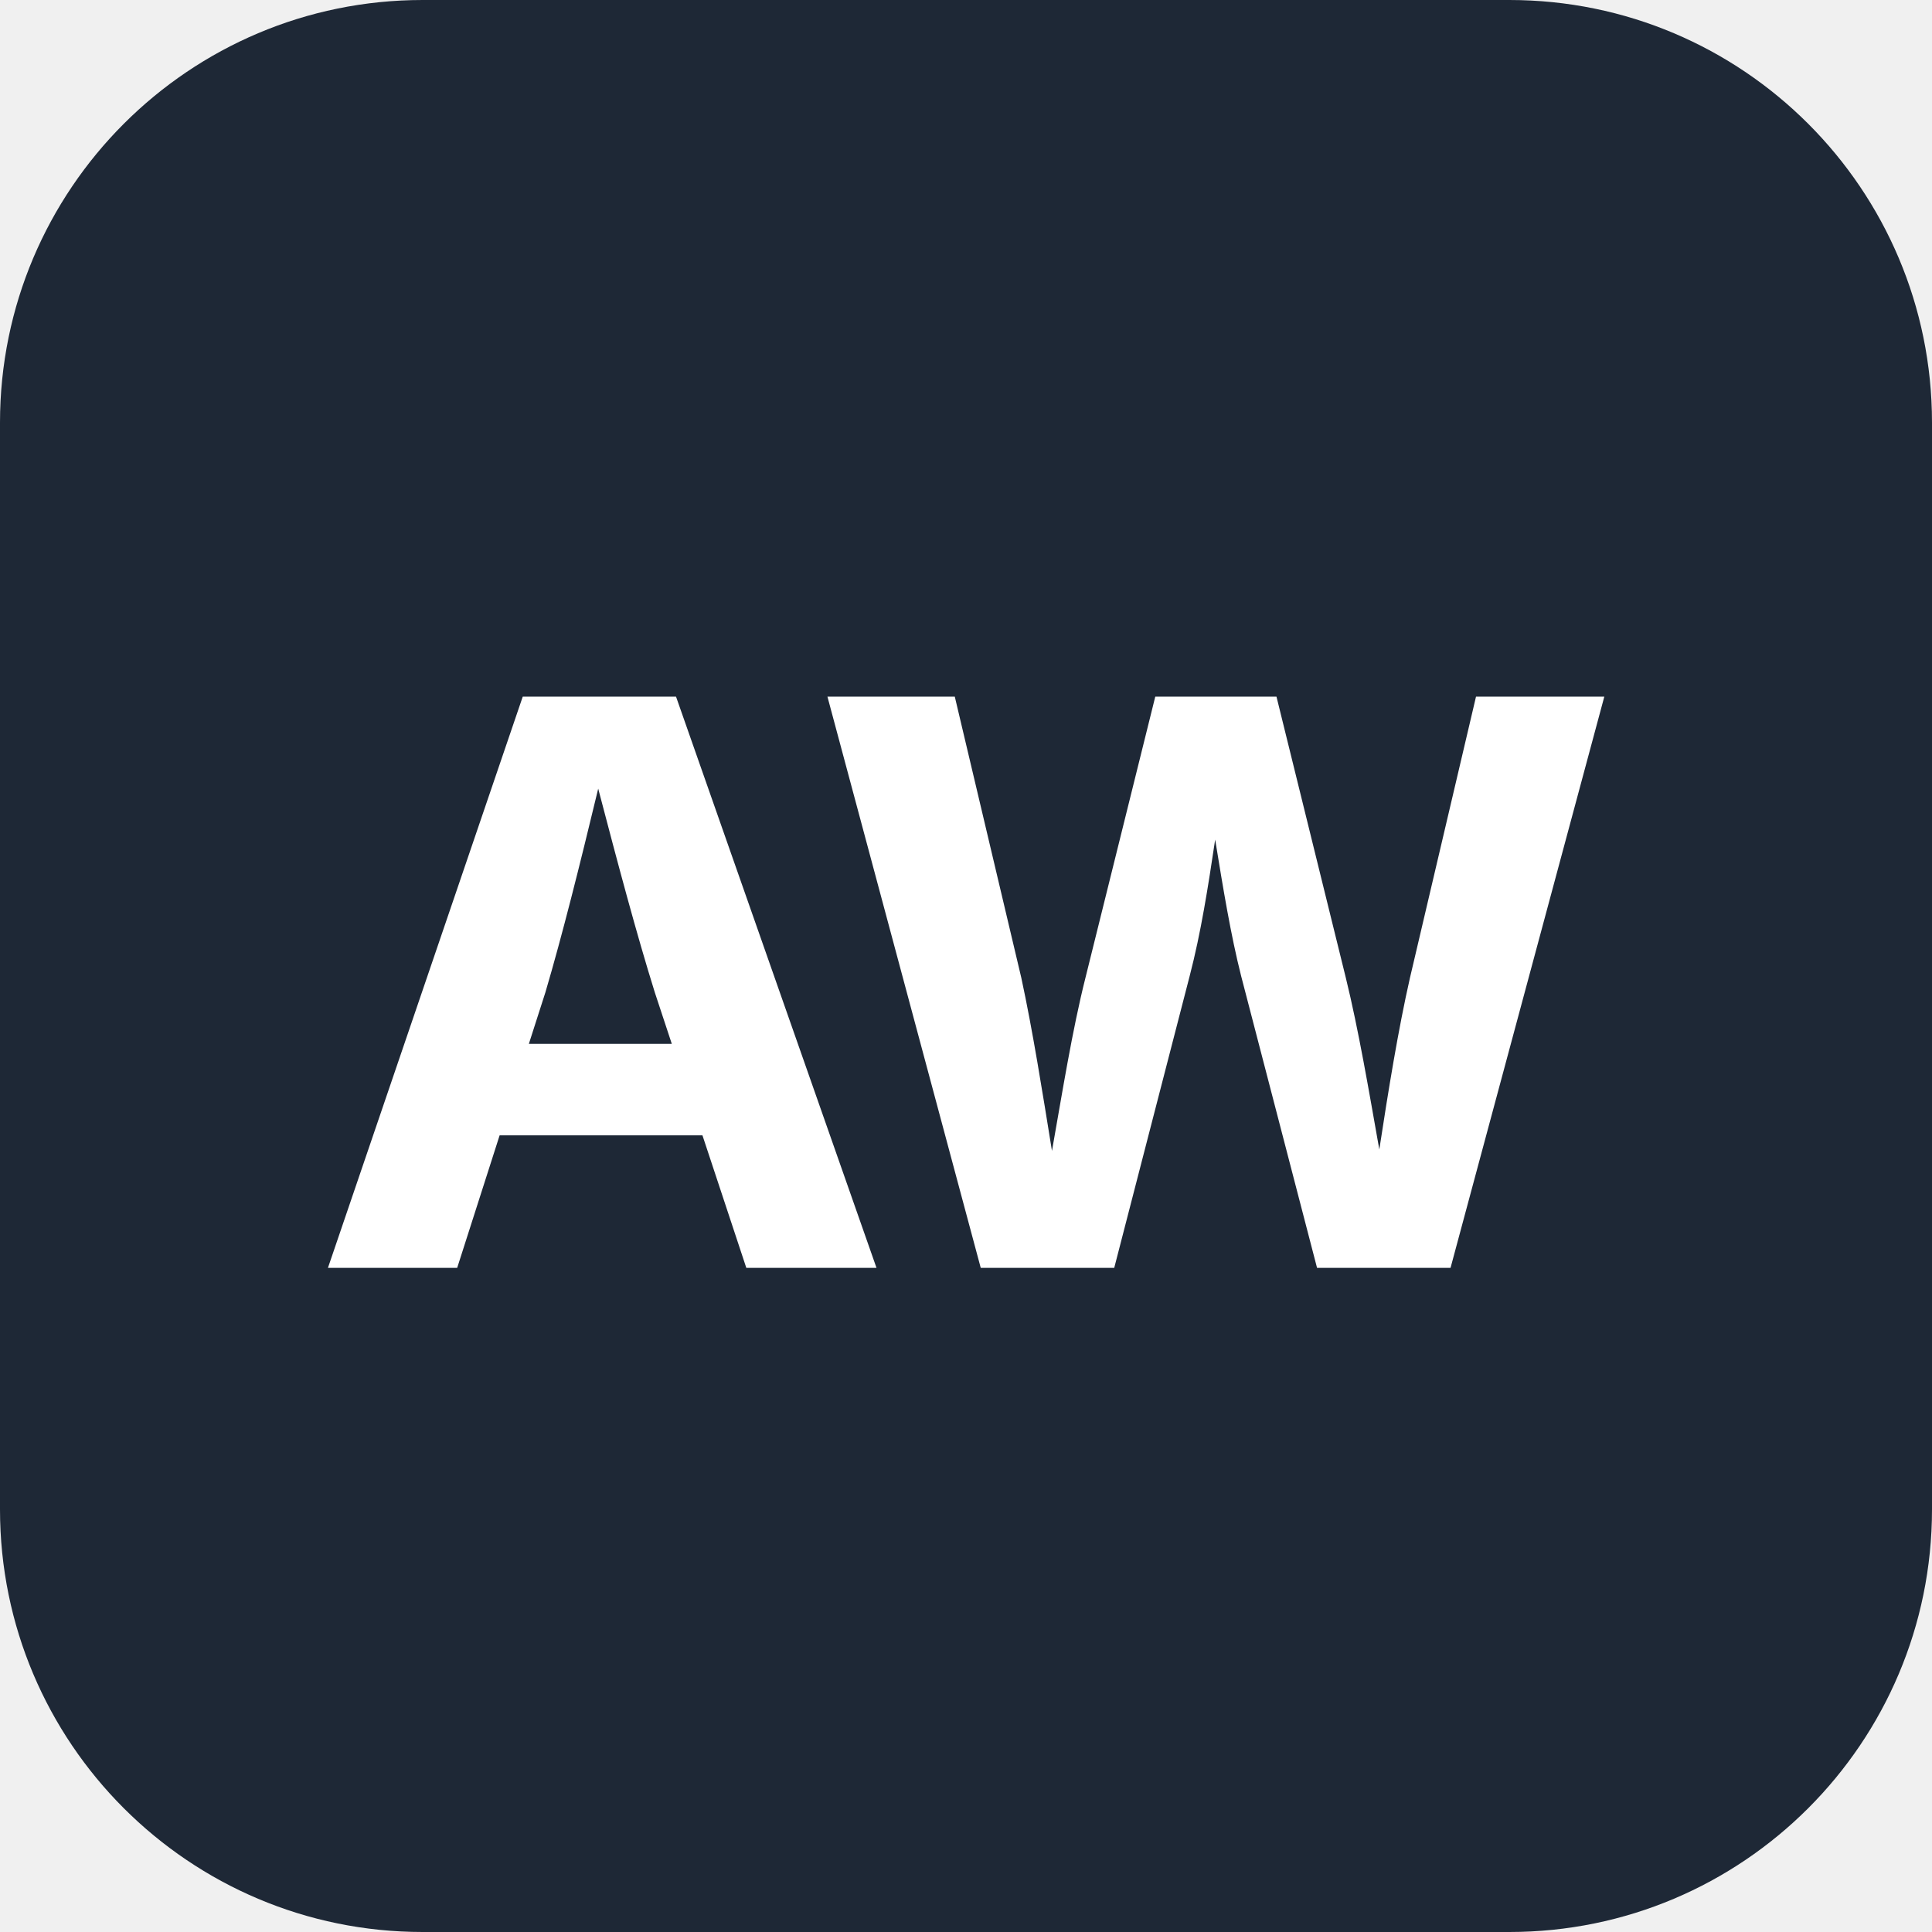
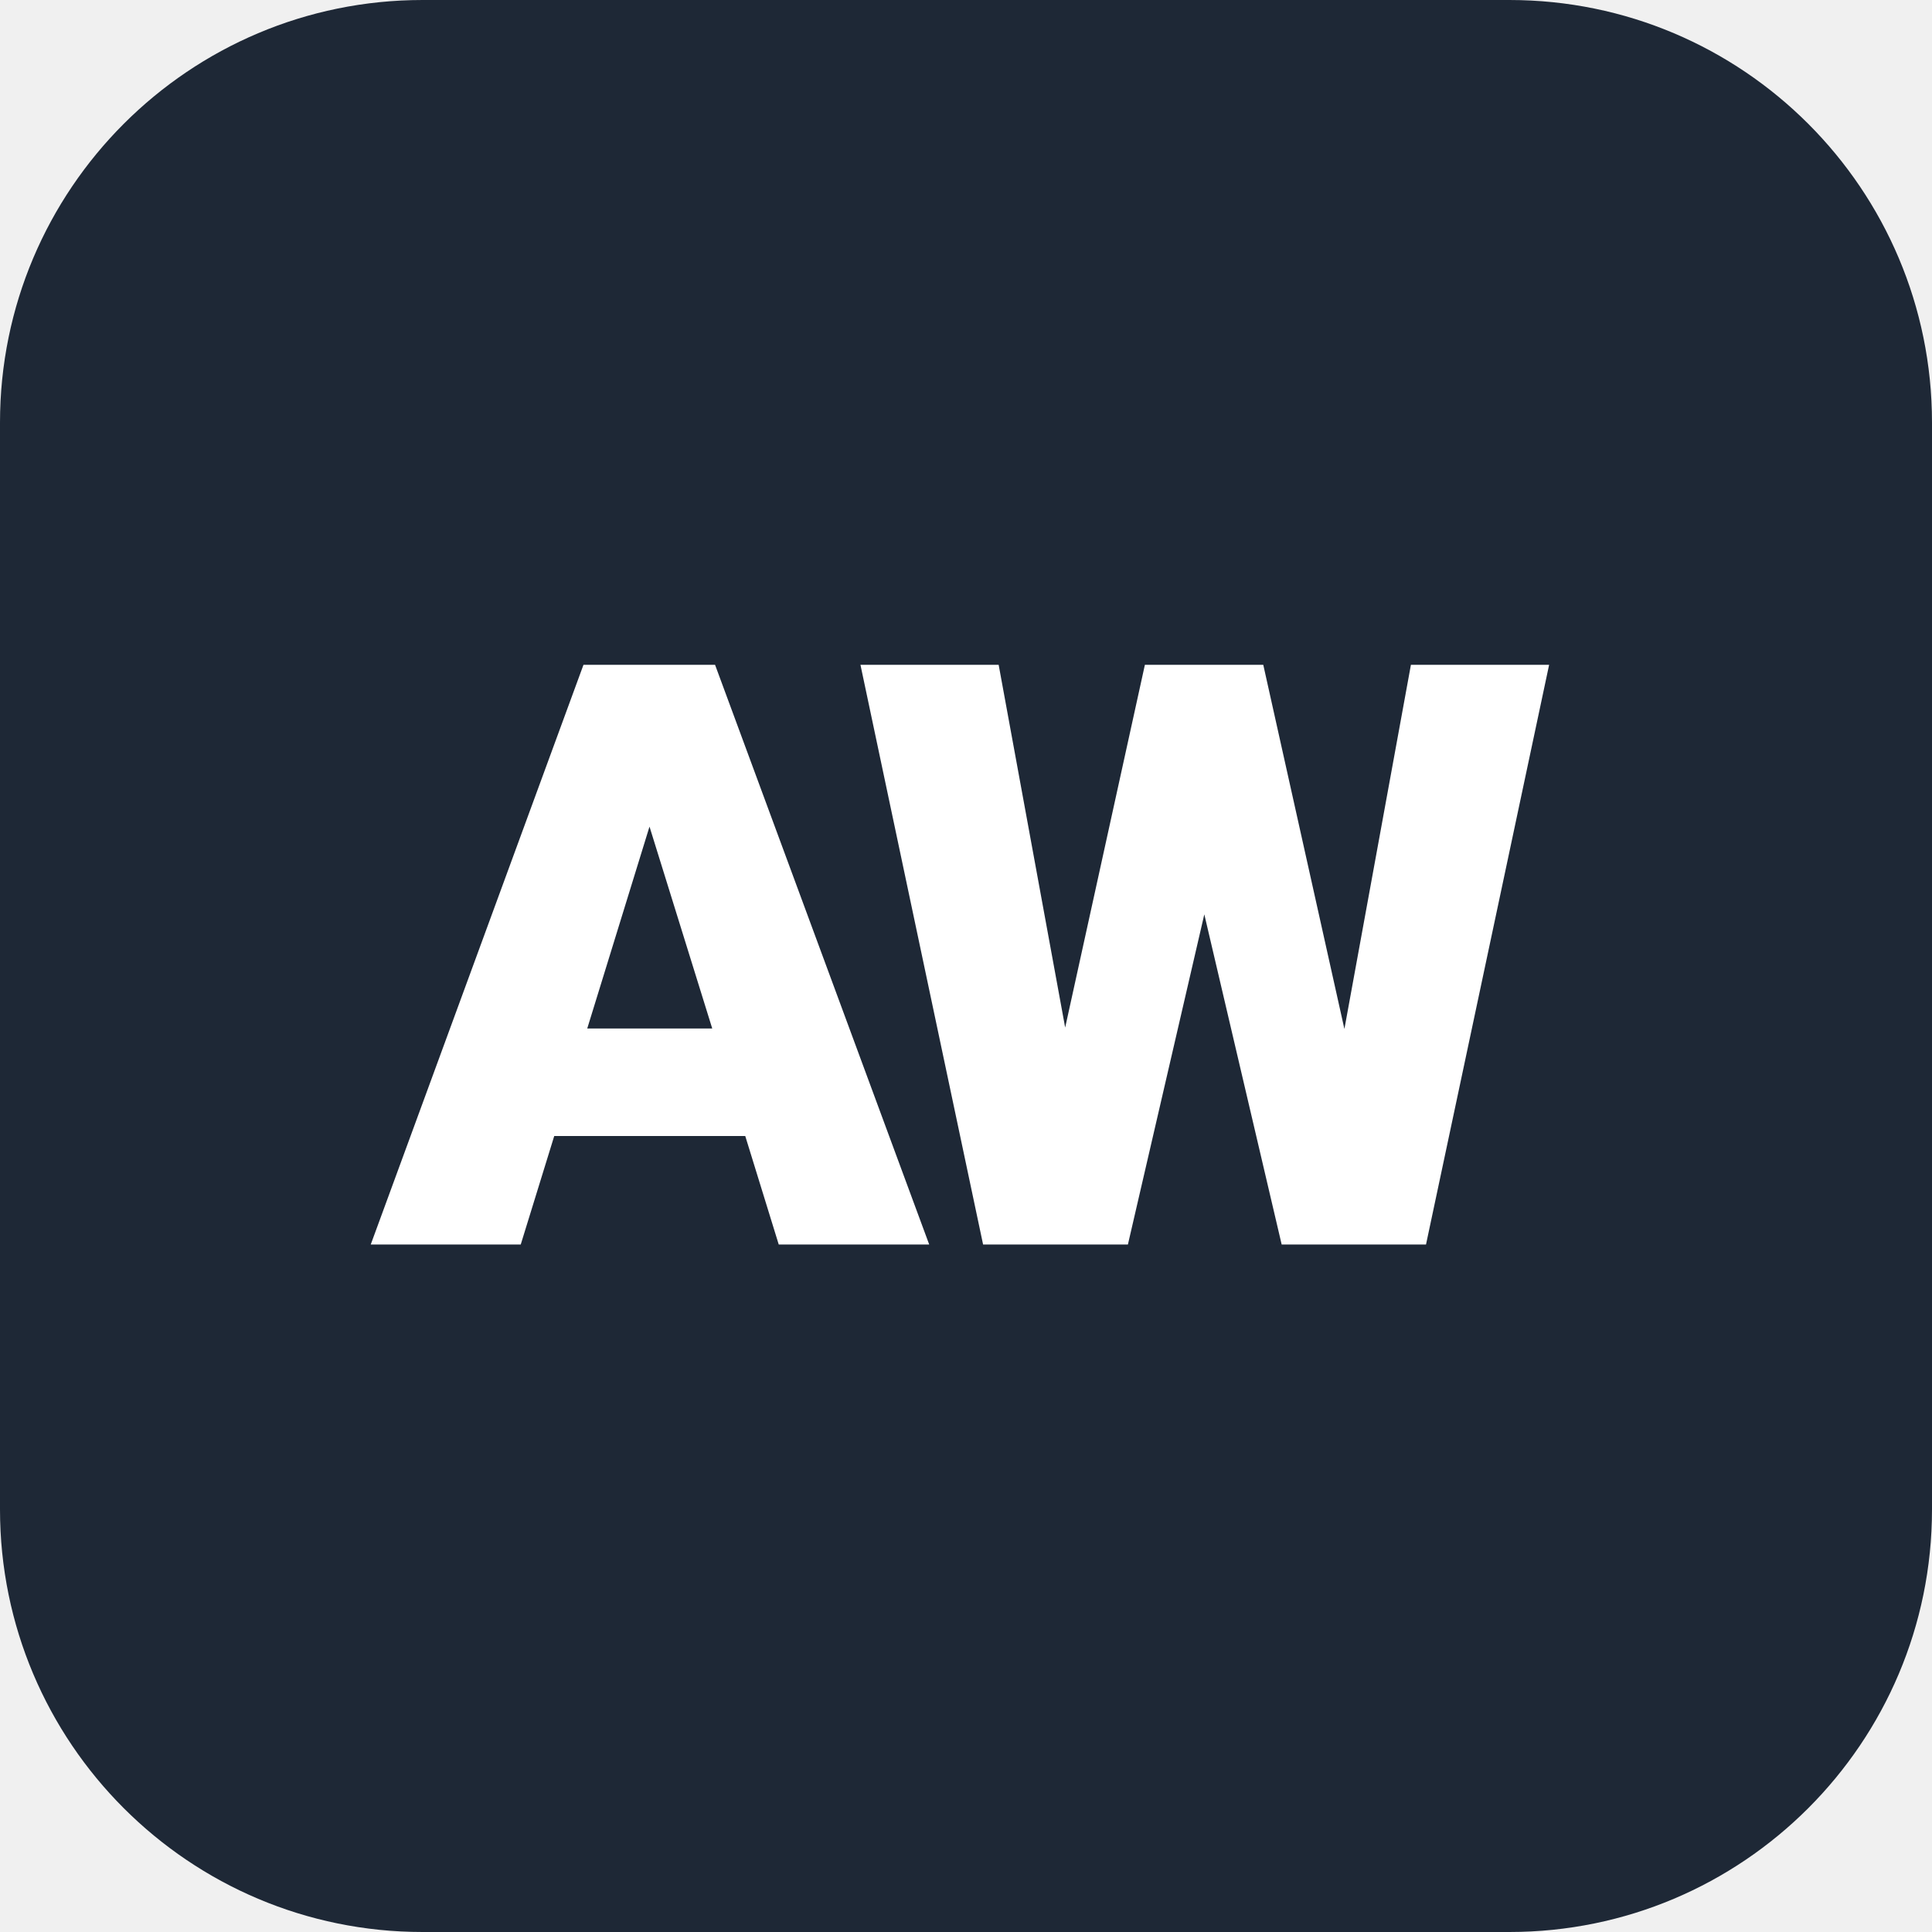
- <svg xmlns="http://www.w3.org/2000/svg" viewBox="0 0 64 64">
+ <svg xmlns="http://www.w3.org/2000/svg" viewBox="0 0 64 64" width="64" height="64">
  <rect width="64" height="64" rx="14" fill="#1e2836" />
-   <text x="32" y="42" text-anchor="middle" font-family="system-ui, -apple-system, sans-serif" font-size="26" font-weight="700" fill="#ffffff" letter-spacing="-1">AW</text>
+   <text x="50%" y="50%" dominant-baseline="central" text-anchor="middle" font-family="system-ui, -apple-system, 'Segoe UI', Roboto, sans-serif" font-size="27" font-weight="800" fill="#ffffff" letter-spacing="-2">AW</text>
</svg>
